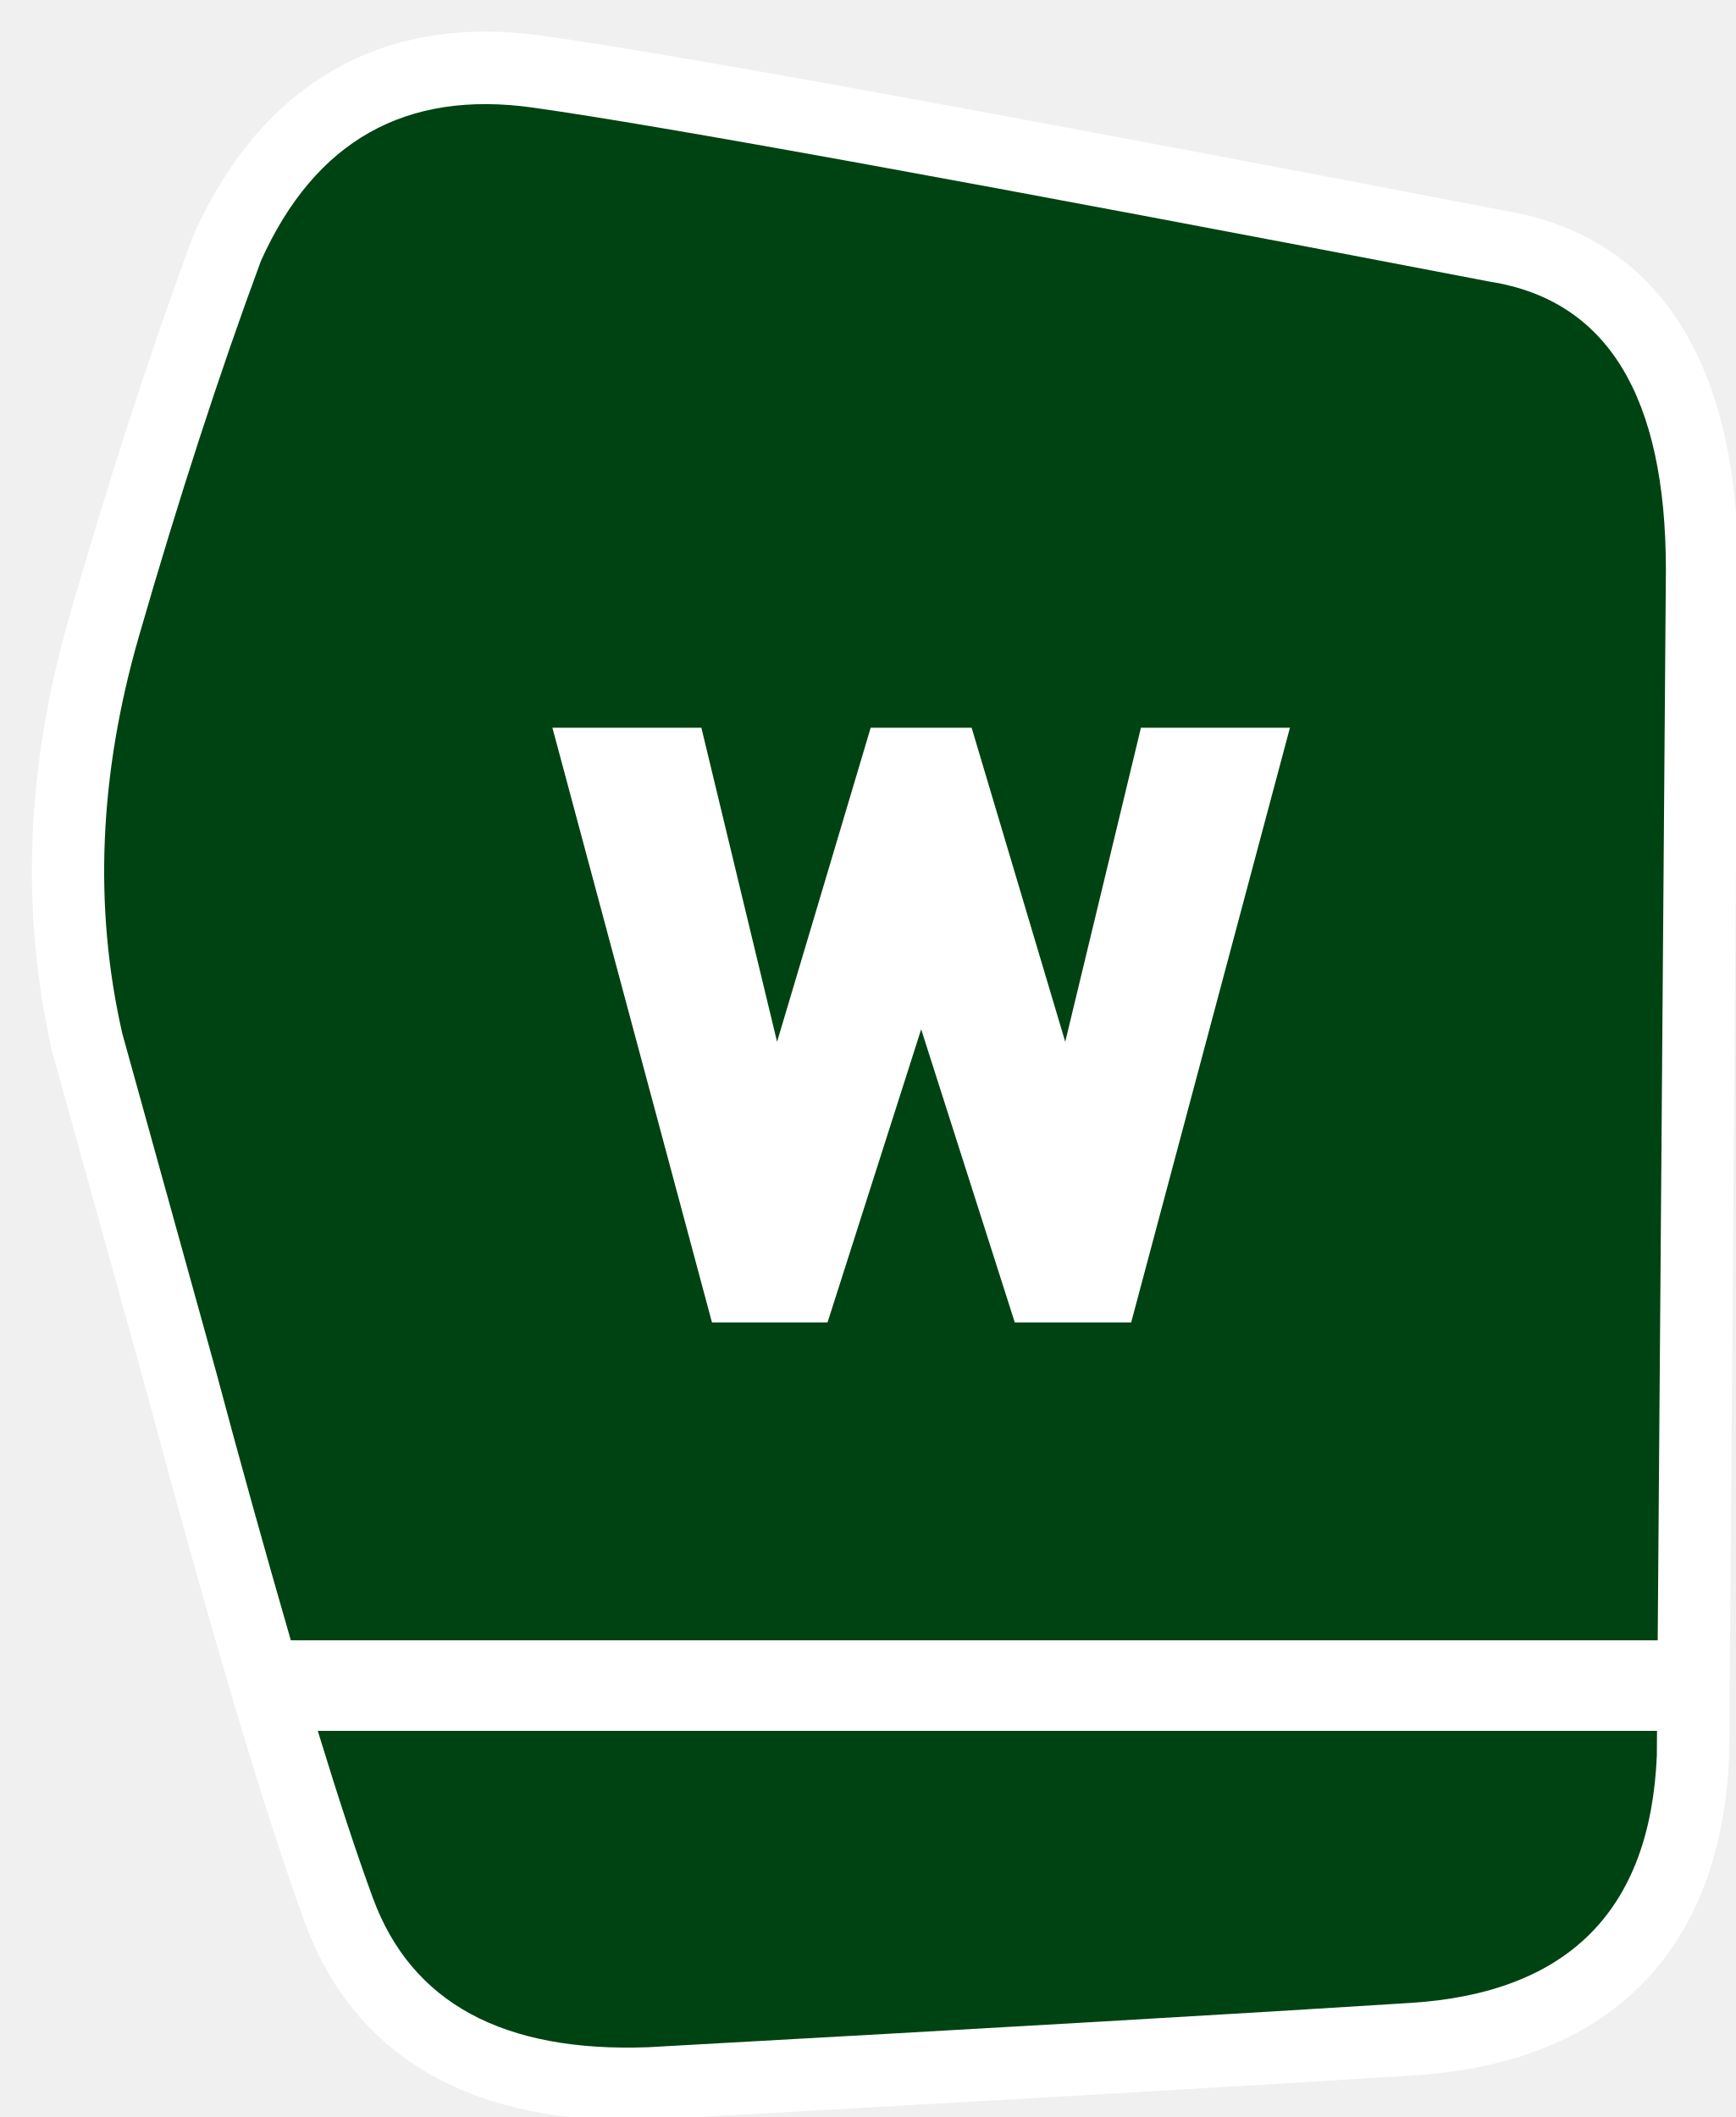
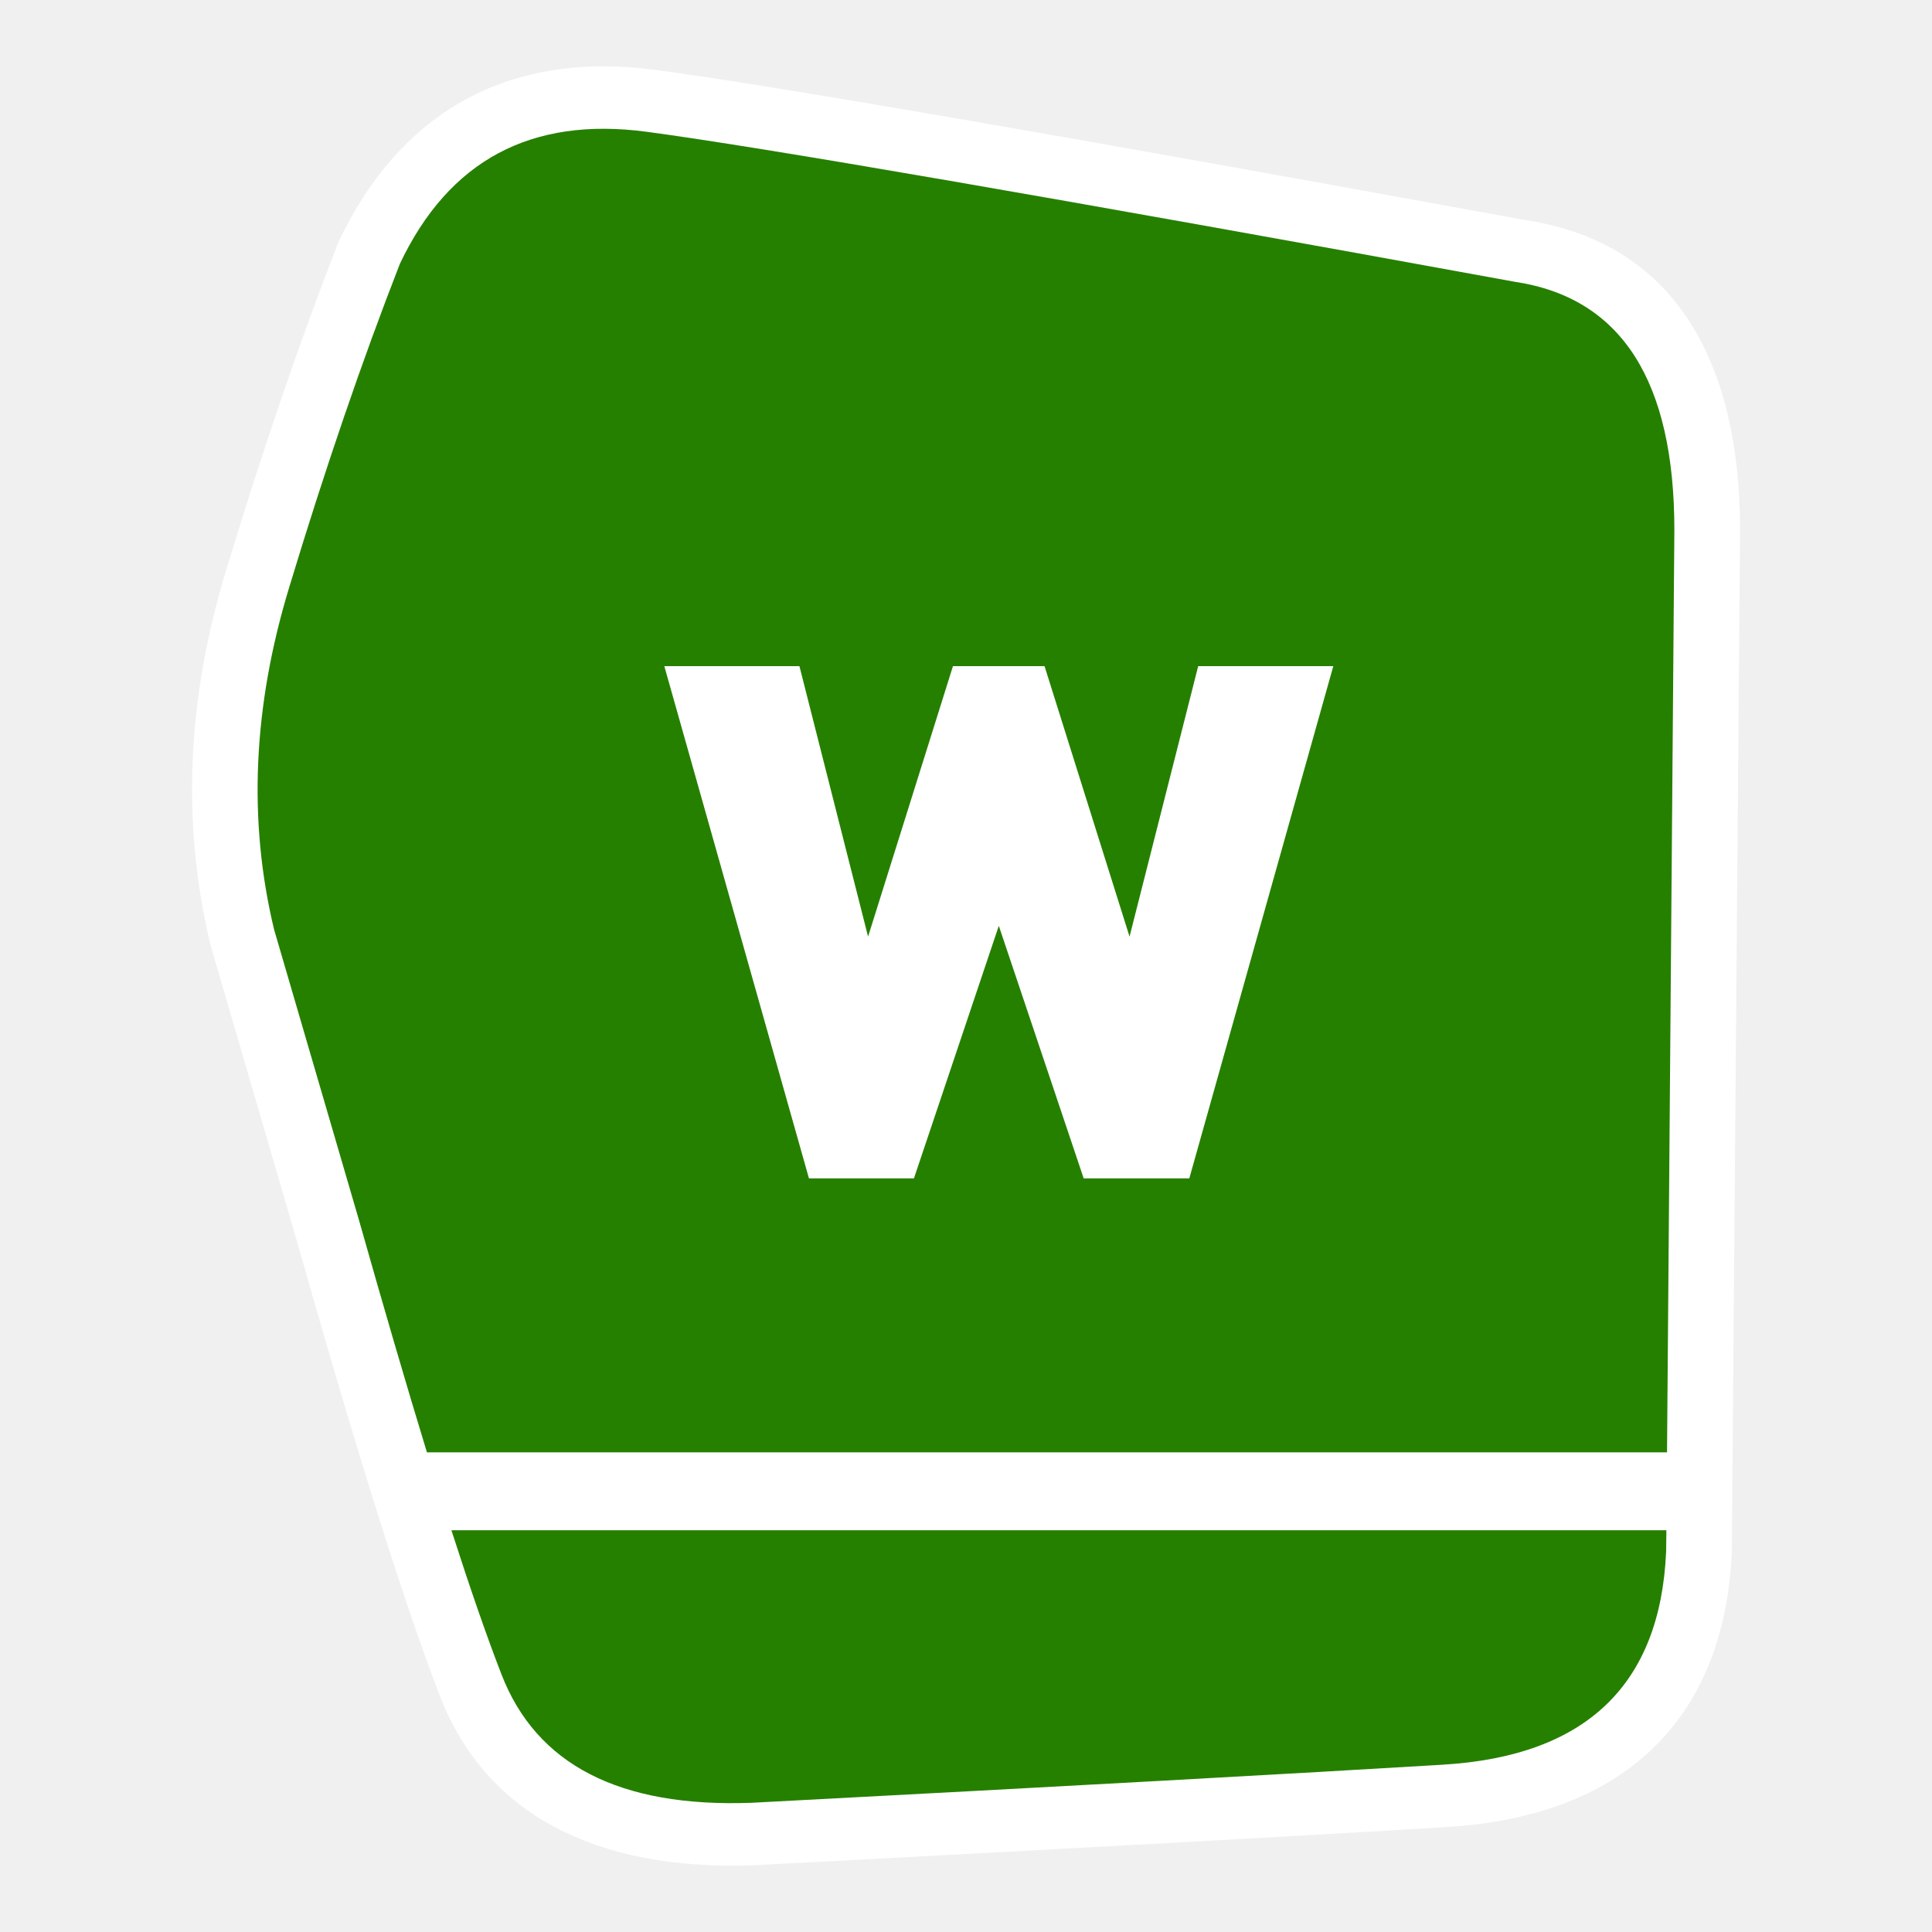
- <svg xmlns="http://www.w3.org/2000/svg" viewBox="0 0 50 61">
-   <g fill="none" fill-rule="evenodd">
-     <path d="M4.208 40.046L1.5 30.29C.581 26.247.755 22.077 2 17.762c1.162-4.03 2.35-7.69 3.568-10.976 1.991-4.43 5.489-6.4 10.075-5.755 3.71.521 12.908 2.194 27.651 5.028 4.53.732 6.79 4.454 6.79 10.378l-.261 34.17c-.237 5.606-3.449 8.833-9.04 9.19-4.543.29-11.871.717-22.025 1.28-5.014.187-8.517-1.713-9.97-5.671-1.138-3.098-2.66-8.208-4.58-15.36z" fill="#FFF" fill-rule="nonzero" />
-     <path d="M47.764 47.265H8.38a385.798 385.798 0 0 1-2.162-7.77l-2.695-9.718c-.83-3.64-.67-7.452.478-11.435C5.15 14.36 6.322 10.75 7.52 7.513c1.558-3.457 4.17-4.928 7.833-4.413 3.664.515 12.857 2.187 27.58 5.017C46.31 8.65 48 11.418 48 16.421l-.236 30.844zm-.02 2.609l-.005.716c-.19 4.458-2.553 6.832-7.089 7.122-4.536.29-11.86.716-21.97 1.277-4.182.156-6.828-1.28-7.938-4.305-.46-1.254-.989-2.857-1.586-4.81h38.588z" fill="#004313" />
-     <path fill="#FFF" d="M37.167 20.97l-4.574 17.134h-3.354l-2.697-8.446-2.698 8.446h-3.33L15.917 20.97h4.292l2.181 9.049 2.697-9.049h2.909l2.697 9.049 2.181-9.049z" />
+ <svg xmlns="http://www.w3.org/2000/svg" width="15px" height="15px" viewBox="0 0 15 15" version="1.1">
+   <defs />
+   <g id="wilderness" stroke="none" stroke-width="1" fill="none" fill-rule="evenodd">
+     <g id="Wilderness" transform="translate(2, 1)">
+       <g id="Group-9" transform="translate(-0.509259, -0.485075)">
+         <path d="M0.804,9.085 L0.143,6.82 C-0.082,5.882 -0.04,4.914 0.265,3.912 C0.549,2.976 0.839,2.127 1.137,1.364 C1.623,0.336 2.478,-0.122 3.6,0.028 C4.507,0.149 6.755,0.537 10.359,1.195 C11.466,1.365 12.019,2.229 12.019,3.604 L11.955,11.537 C11.897,12.838 11.112,13.587 9.745,13.67 C8.634,13.738 6.843,13.836 4.361,13.967 C3.135,14.011 2.279,13.57 1.924,12.651 C1.646,11.931 1.274,10.745 0.804,9.085 Z" id="Combined-Shape" fill="#FFFFFF" fill-rule="nonzero" />
+         <path d="M11.452,10.761 L1.824,10.761 C1.665,10.241 1.489,9.639 1.296,8.957 L0.637,6.701 C0.434,5.856 0.473,4.971 0.754,4.047 C1.034,3.122 1.321,2.284 1.614,1.533 C1.995,0.73 2.633,0.389 3.529,0.508 C4.425,0.628 6.672,1.016 10.271,1.673 C11.096,1.797 11.509,2.439 11.509,3.601 L11.452,10.761 Z M11.447,11.366 L11.445,11.533 C11.399,12.568 10.821,13.119 9.713,13.186 C8.604,13.253 6.814,13.352 4.342,13.482 C3.32,13.519 2.673,13.186 2.402,12.483 C2.289,12.192 2.16,11.82 2.014,11.366 L11.447,11.366 Z" id="Combined-Shape" fill="#268000" />
+         <polygon id="W" fill="#FFFFFF" points="8.861 4.657 7.743 8.634 6.923 8.634 6.264 6.673 5.605 8.634 4.79 8.634 3.667 4.657 4.716 4.657 5.249 6.757 5.908 4.657 6.619 4.657 7.279 6.757 7.812 4.657" />
+       </g>
+     </g>
  </g>
</svg>
